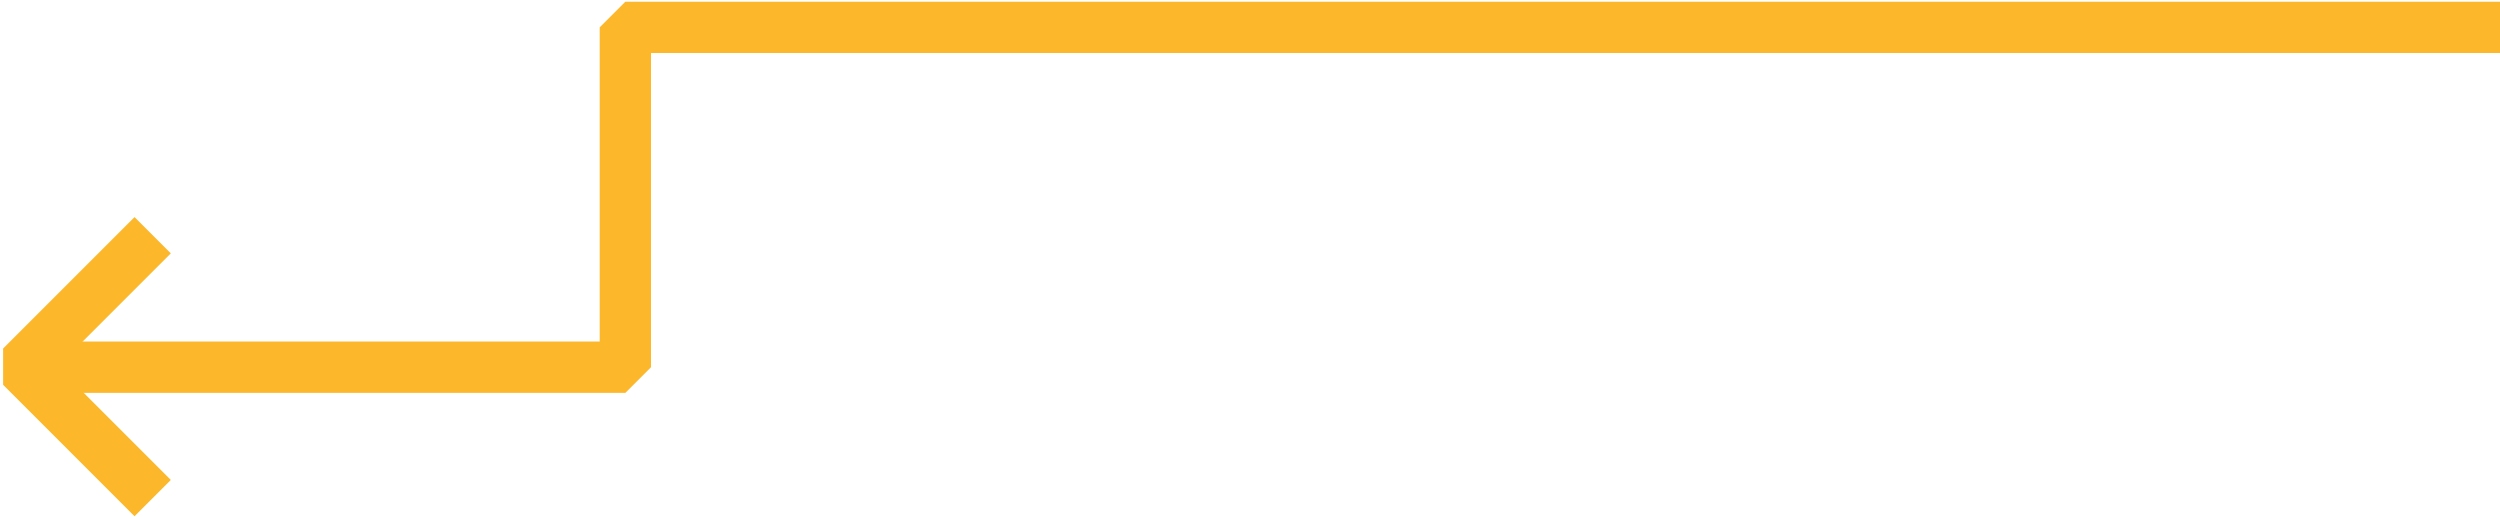
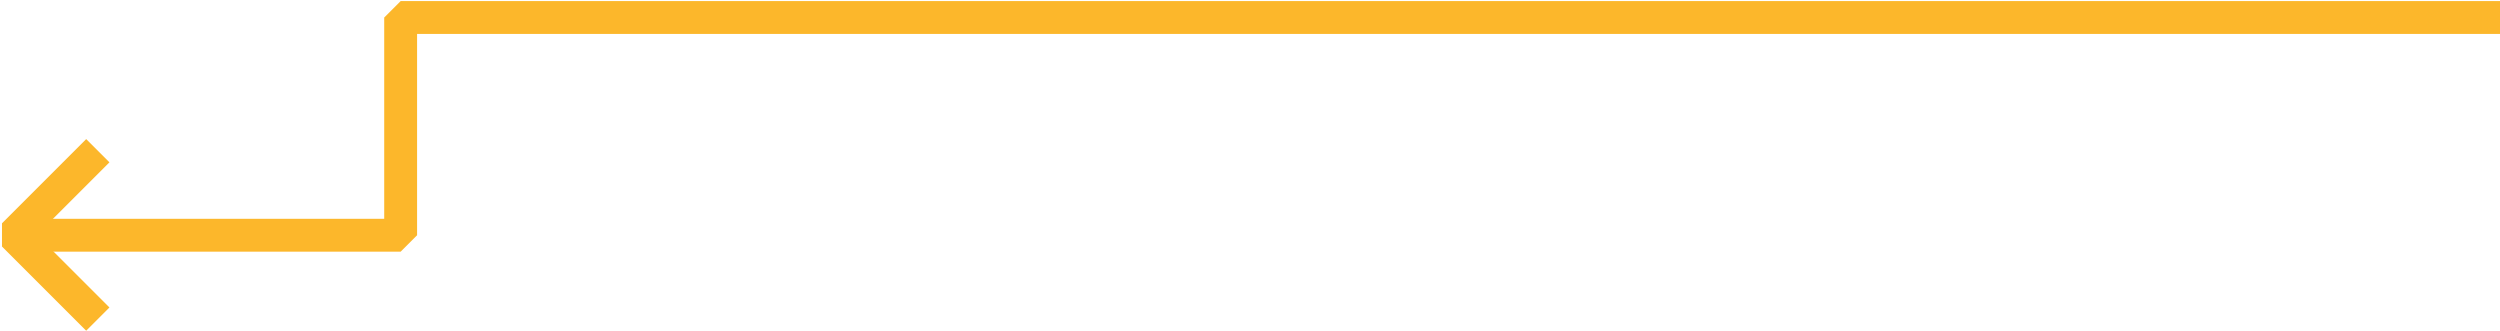
- <svg xmlns="http://www.w3.org/2000/svg" width="731" height="151" viewBox="0 0 731 151" fill="none">
+ <svg xmlns="http://www.w3.org/2000/svg" width="1141" height="151" viewBox="0 0 1141 151" fill="none">
  <g id="Group 32">
-     <path id="Path 4" d="M740.969 8H182.854V107.369H6.591" stroke="#FCB72B" stroke-width="15" stroke-linejoin="bevel" />
+     <path id="Path 4" d="M1141 8H182.855V107.369H6.591" stroke="#FCB72B" stroke-width="15" stroke-linejoin="bevel" />
    <g id="Group 13">
      <path id="Path 3" d="M44.639 145.639L6.213 107.213L44.639 68.787" stroke="#FCB72B" stroke-width="15" stroke-linejoin="bevel" />
    </g>
  </g>
</svg>
